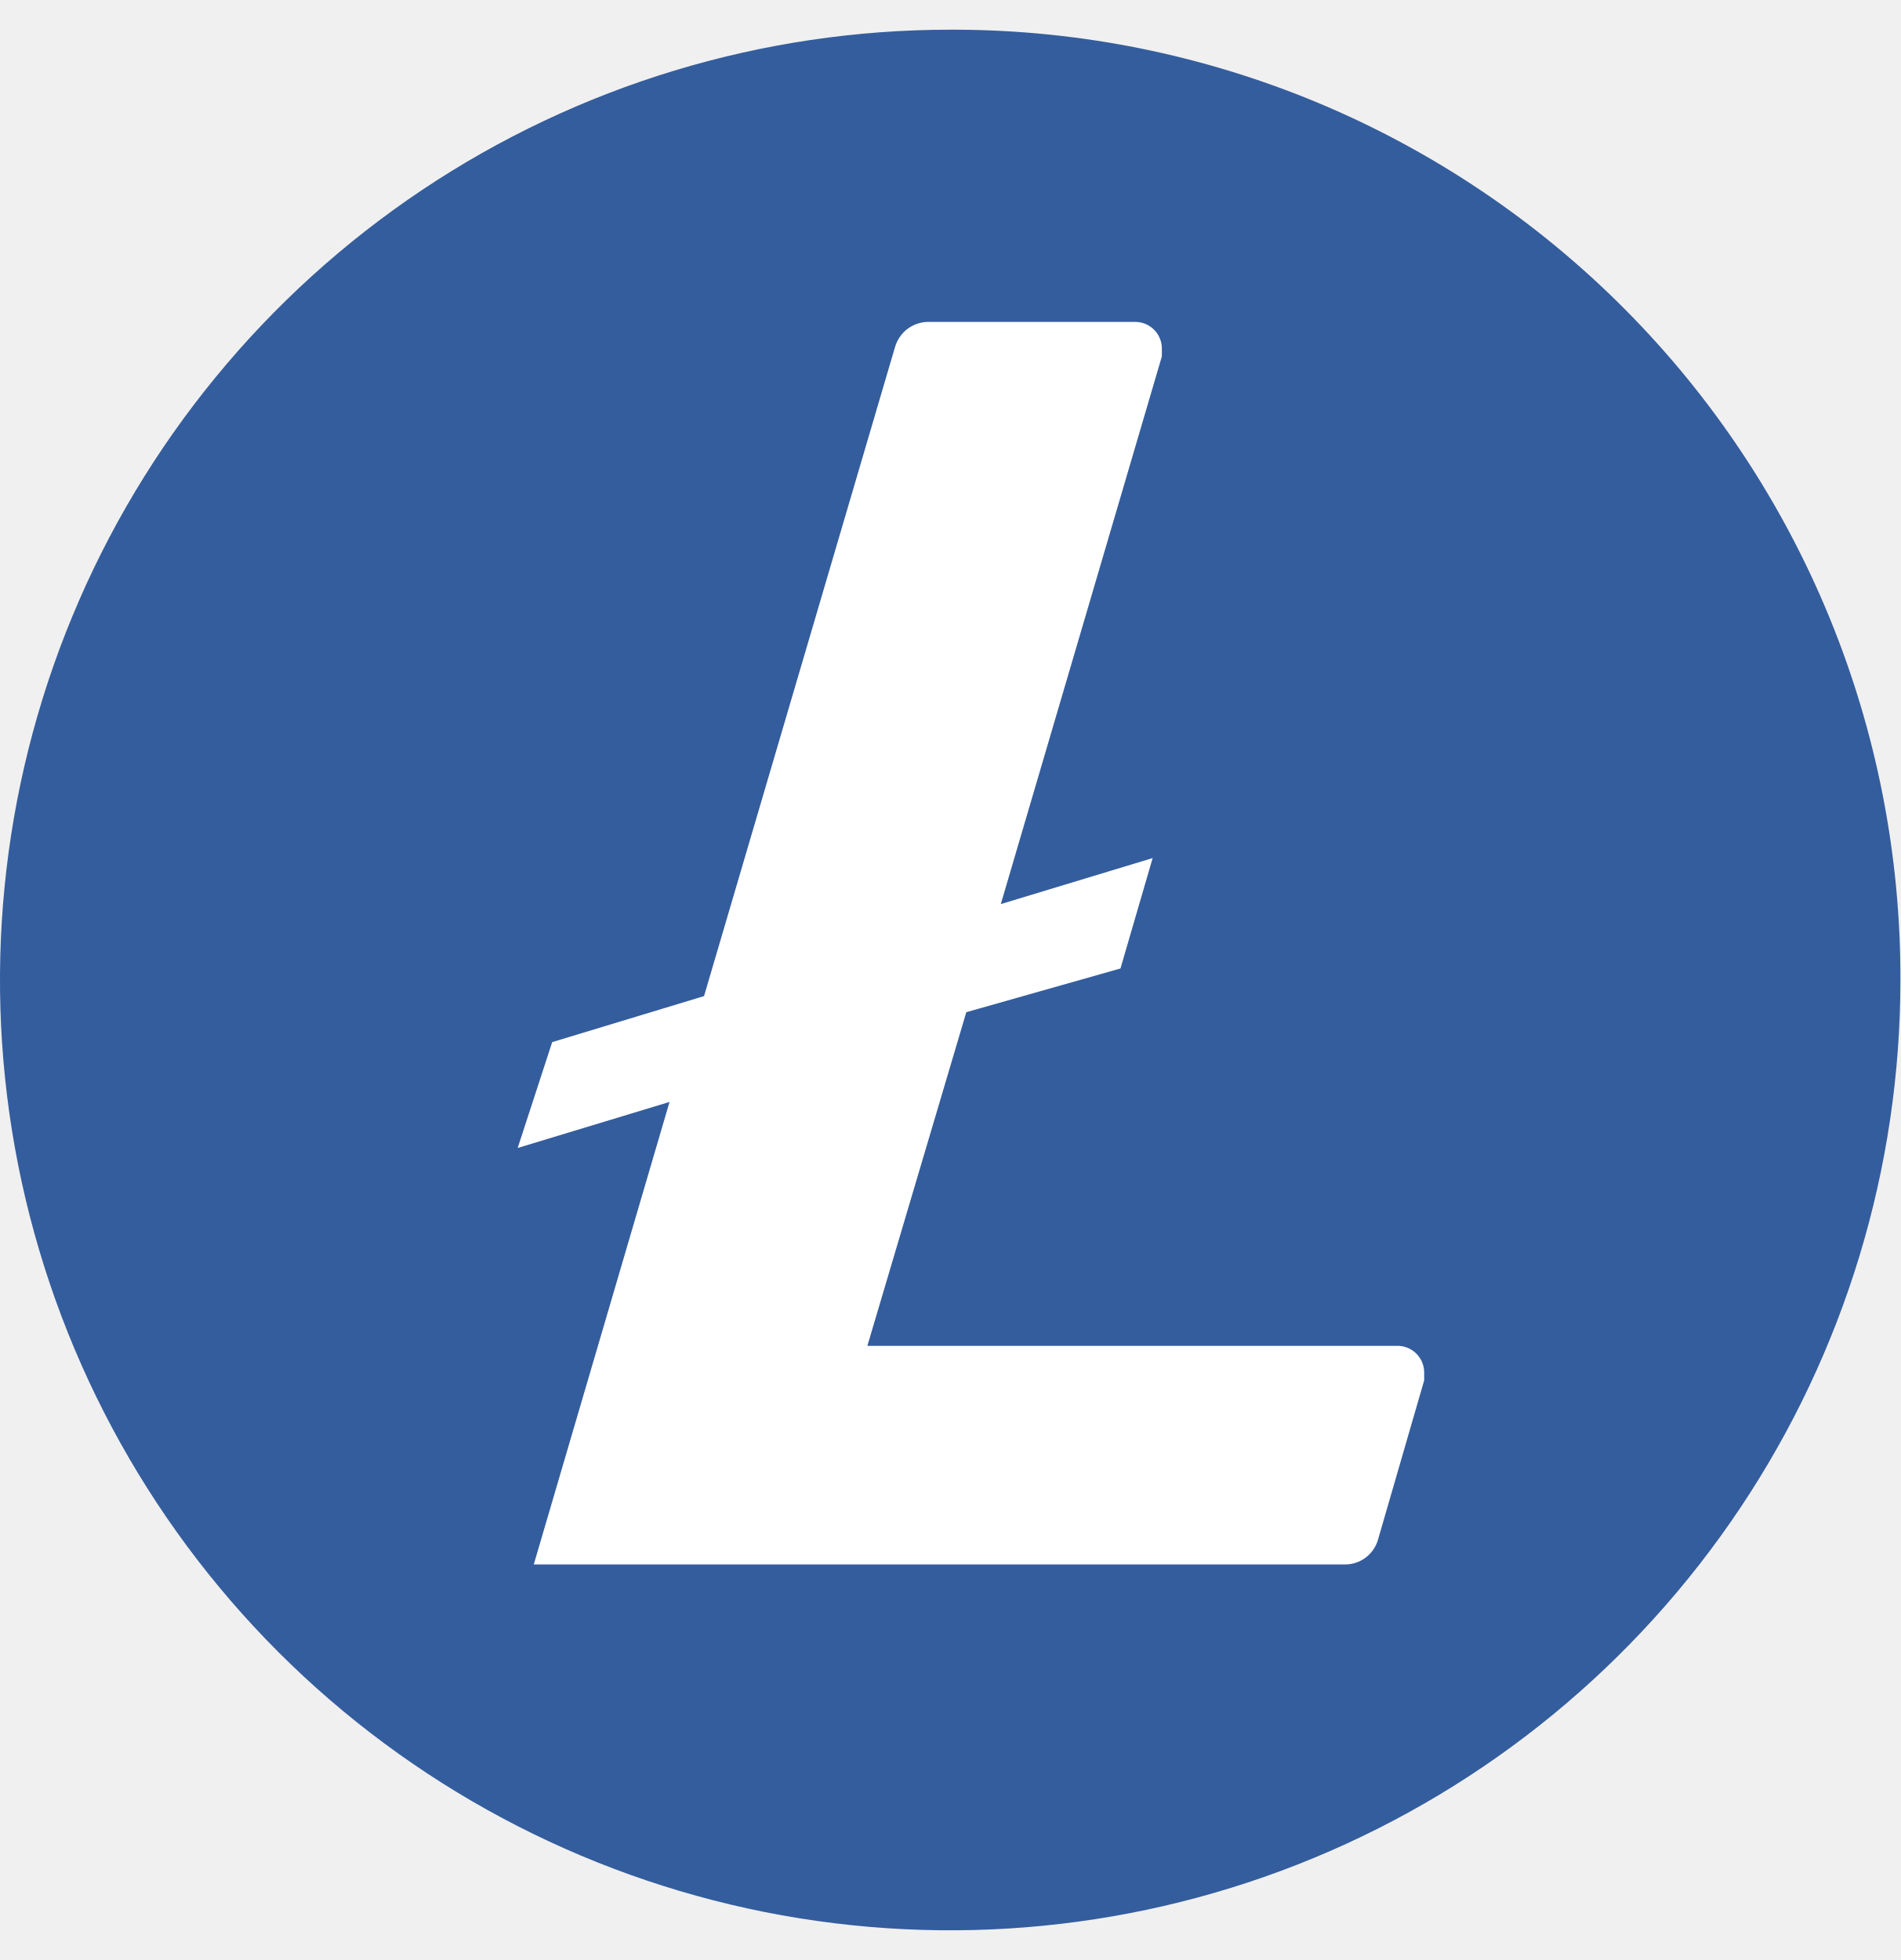
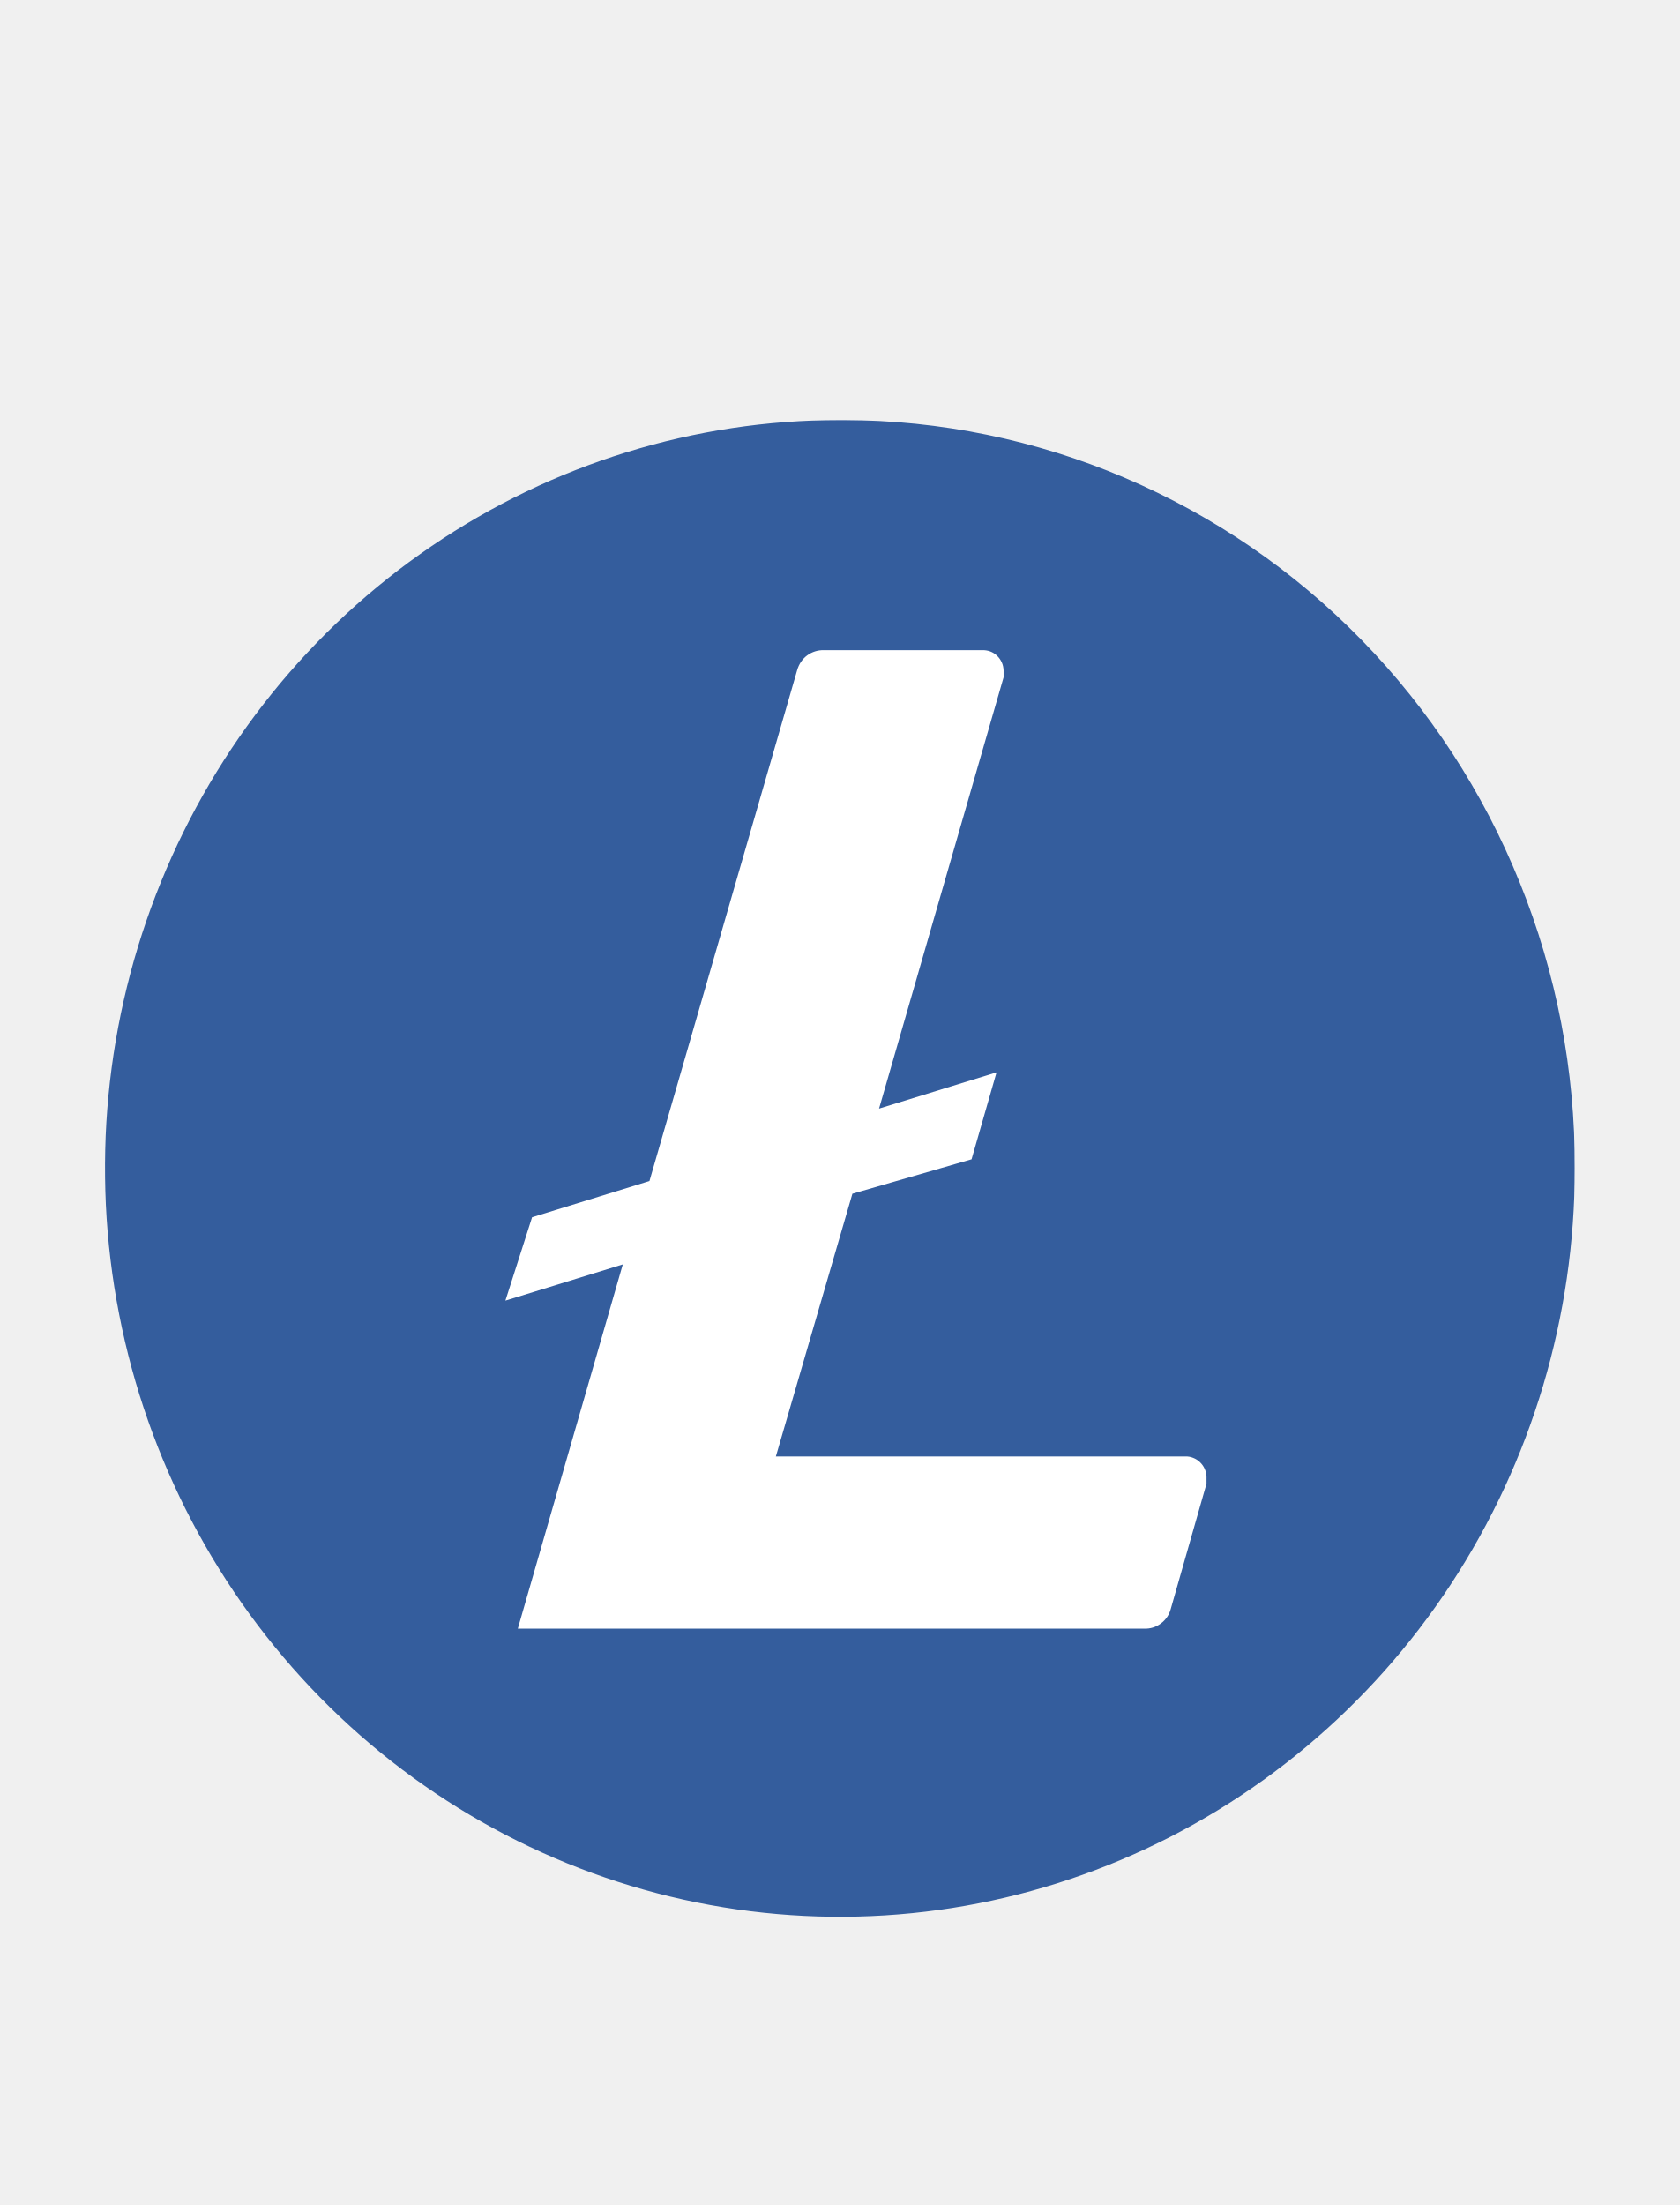
- <svg xmlns="http://www.w3.org/2000/svg" width="32" height="33" viewBox="0 0 32 33" fill="none">
-   <g clip-path="url(#clip0_1209_8082)">
-     <path d="M16 30.768C23.88 30.768 30.268 24.38 30.268 16.5C30.268 8.62 23.88 2.232 16 2.232C8.12 2.232 1.732 8.62 1.732 16.5C1.732 24.38 8.12 30.768 16 30.768Z" fill="white" />
-     <path d="M16 0.5C12.835 0.5 9.742 1.438 7.111 3.196C4.48 4.955 2.429 7.453 1.218 10.377C0.007 13.301 -0.31 16.518 0.307 19.621C0.925 22.725 2.449 25.576 4.686 27.814C6.924 30.051 9.775 31.575 12.879 32.193C15.982 32.81 19.199 32.493 22.123 31.282C25.047 30.071 27.545 28.02 29.303 25.389C31.062 22.758 32 19.665 32 16.5C32.006 14.405 31.599 12.329 30.803 10.391C30.007 8.453 28.837 6.691 27.36 5.206C25.883 3.72 24.128 2.54 22.195 1.732C20.261 0.925 18.188 0.506 16.093 0.5H16ZM16.271 17.042L14.605 22.66H23.516C23.575 22.658 23.634 22.667 23.689 22.688C23.744 22.709 23.795 22.74 23.838 22.78C23.881 22.821 23.916 22.869 23.941 22.923C23.965 22.977 23.979 23.035 23.981 23.094V23.241L23.206 25.914C23.172 26.041 23.096 26.151 22.99 26.229C22.884 26.306 22.756 26.346 22.625 26.34H8.988L11.274 18.553L8.717 19.328L9.298 17.546L11.855 16.771L15.07 5.846C15.106 5.721 15.182 5.61 15.287 5.533C15.393 5.456 15.521 5.416 15.651 5.42H19.099C19.158 5.418 19.217 5.428 19.273 5.448C19.328 5.469 19.378 5.5 19.422 5.541C19.465 5.581 19.5 5.629 19.524 5.683C19.549 5.737 19.562 5.795 19.564 5.854V6.001L16.852 15.222L19.409 14.447L18.867 16.306L16.271 17.042Z" fill="#345D9D" />
+ <svg xmlns="http://www.w3.org/2000/svg" width="16" height="21" viewBox="0 0 16 21" fill="none">
+   <mask id="mask0_139_9" style="mask-type:luminance" maskUnits="userSpaceOnUse" x="1" y="4" width="14" height="15">
+     <path d="M15 4H1V18.255H15V4Z" fill="white" />
+   </mask>
+   <g mask="url(#mask0_139_9)">
+     <path d="M8 17.483C11.448 17.483 14.242 14.637 14.242 11.127C14.242 7.617 11.448 4.771 8 4.771C4.553 4.771 1.758 7.617 1.758 11.127C1.758 14.637 4.553 17.483 8 17.483Z" fill="white" />
+     <path d="M8 4C6.616 4 5.262 4.418 4.111 5.201C2.96 5.984 2.063 7.097 1.533 8.4C1.003 9.702 0.864 11.135 1.135 12.518C1.405 13.9 2.071 15.17 3.05 16.167C4.029 17.164 5.277 17.843 6.634 18.118C7.992 18.393 9.4 18.252 10.679 17.712C11.958 17.173 13.051 16.259 13.82 15.087C14.589 13.915 15 12.537 15 11.127C15.003 10.194 14.825 9.269 14.476 8.406C14.128 7.543 13.616 6.758 12.97 6.096C12.324 5.434 11.556 4.909 10.71 4.549C9.864 4.189 8.957 4.003 8.041 4H8ZM8.119 11.369L7.39 13.871H11.288C11.314 13.87 11.34 13.874 11.364 13.884C11.388 13.893 11.41 13.907 11.429 13.925C11.448 13.943 11.463 13.964 11.474 13.988C11.485 14.012 11.491 14.038 11.492 14.065V14.13L11.152 15.321C11.138 15.377 11.104 15.427 11.058 15.461C11.012 15.496 10.956 15.513 10.898 15.511H4.932L5.932 12.042L4.814 12.387L5.068 11.593L6.186 11.248L7.593 6.382C7.609 6.326 7.642 6.276 7.688 6.242C7.734 6.208 7.79 6.19 7.847 6.192H9.356C9.382 6.191 9.408 6.195 9.432 6.204C9.456 6.213 9.478 6.227 9.497 6.245C9.516 6.263 9.531 6.285 9.542 6.309C9.553 6.333 9.558 6.359 9.559 6.385V6.451L8.373 10.558L9.492 10.213L9.254 11.041L8.119 11.369Z" fill="#345D9D" />
  </g>
-   <defs>
-     <clipPath id="clip0_1209_8082">
-       <rect width="32" height="32" fill="white" transform="translate(0 0.5)" />
-     </clipPath>
-   </defs>
</svg>
